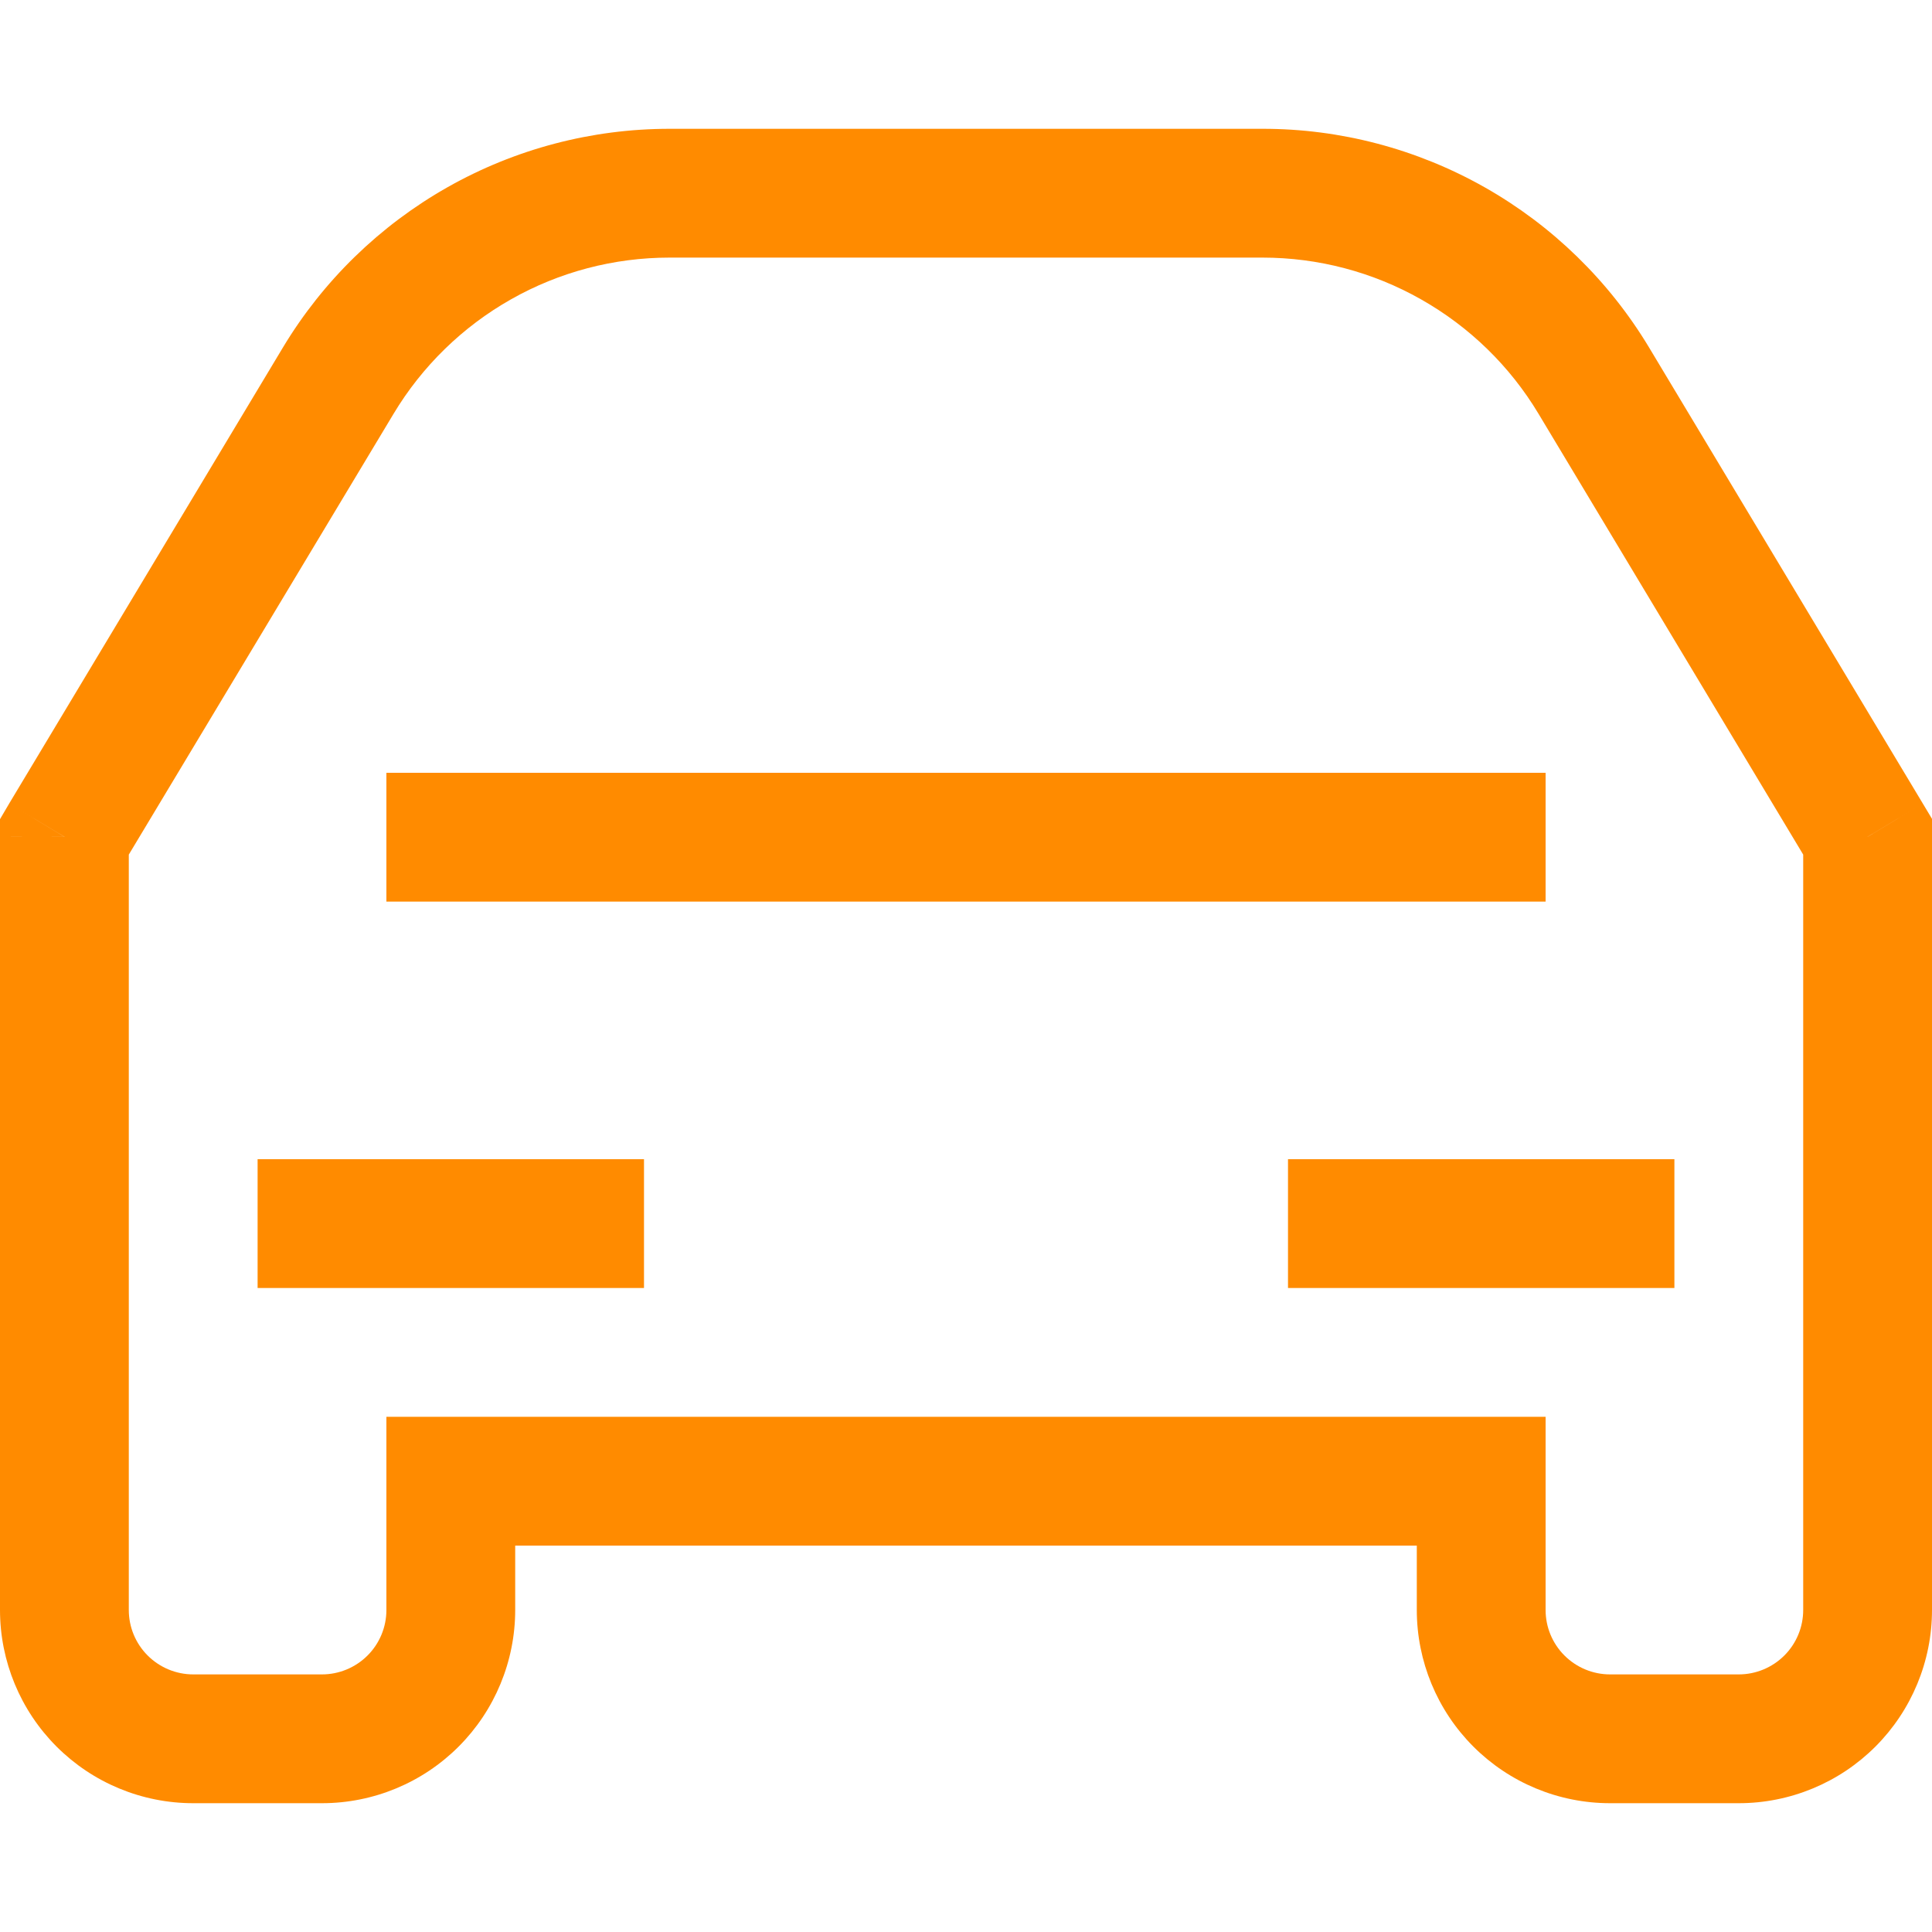
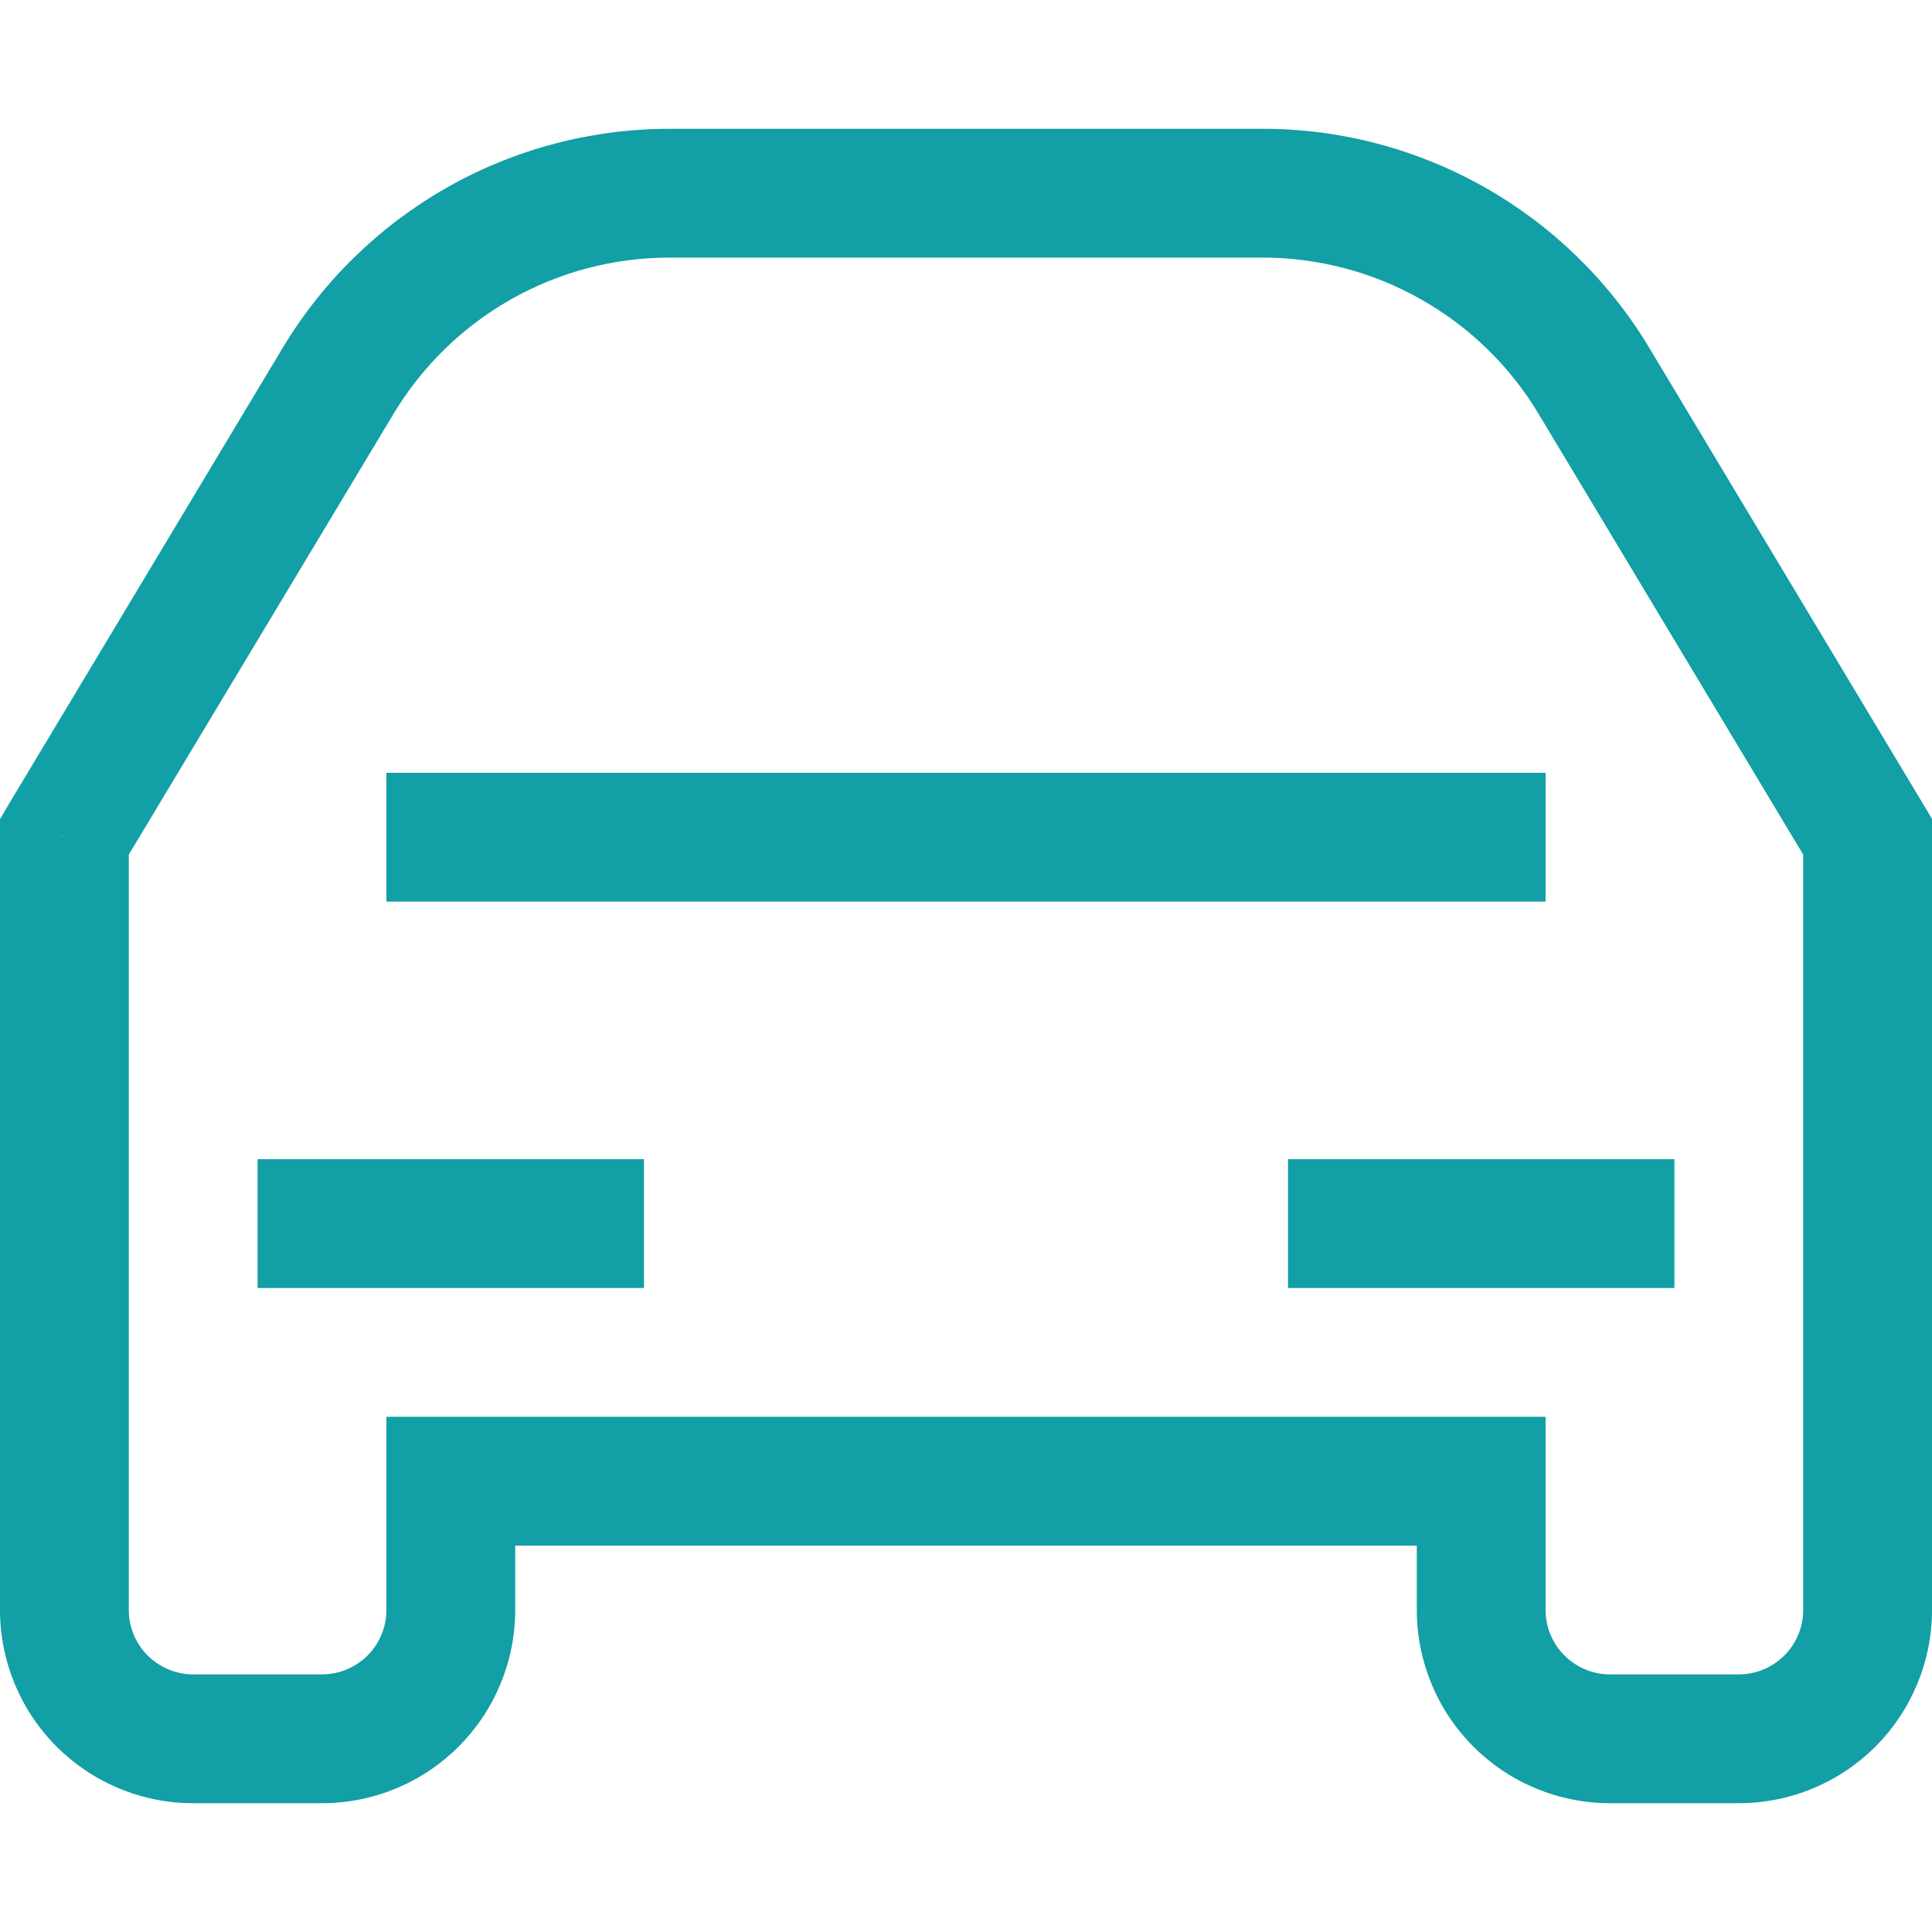
<svg xmlns="http://www.w3.org/2000/svg" width="24" height="24" viewBox="0 0 24 24" fill="none">
-   <path d="M23.2 10.395H24V10.172L23.886 9.982L23.2 10.395ZM0.8 10.395L0.114 9.982L0 10.176V10.396L0.8 10.395ZM5.6 18.4V17.6H4.8V18.4H5.6ZM18.4 18.4H19.2V17.6H18.4V18.4ZM22.4 10.395V20H24V10.395H22.4ZM1.486 10.806L4.888 5.142L3.515 4.316L0.114 9.982L1.486 10.806ZM8.317 3.2H15.683V1.6H8.317V3.2ZM19.112 5.14L22.514 10.806L23.886 9.982L20.485 4.316L19.112 5.14ZM4 20.8H2.4V22.4H4V20.8ZM4.8 18.4V20H6.4V18.4H4.8ZM21.6 20.8H20V22.4H21.6V20.8ZM19.2 20V18.4H17.6V20H19.2ZM18.4 17.6H5.6V19.2H18.4V17.6ZM1.6 20V10.395L0 10.396V20H1.6ZM20 20.8C19.788 20.8 19.584 20.715 19.434 20.565C19.284 20.415 19.2 20.212 19.2 20H17.6C17.6 20.636 17.853 21.247 18.303 21.697C18.753 22.147 19.363 22.4 20 22.4V20.8ZM4 22.4C4.637 22.4 5.247 22.147 5.697 21.697C6.147 21.247 6.4 20.636 6.4 20H4.8C4.8 20.212 4.716 20.415 4.566 20.565C4.416 20.715 4.212 20.8 4 20.8V22.4ZM2.4 20.8C2.188 20.8 1.984 20.715 1.834 20.565C1.684 20.415 1.6 20.212 1.6 20H0C0 20.636 0.253 21.247 0.703 21.697C1.153 22.147 1.763 22.4 2.4 22.4V20.8ZM15.683 3.2C16.374 3.2 17.052 3.378 17.653 3.719C18.254 4.059 18.757 4.548 19.112 5.14L20.485 4.316C19.987 3.488 19.283 2.802 18.442 2.326C17.6 1.85 16.65 1.599 15.683 1.6V3.2ZM4.888 5.142C5.243 4.55 5.746 4.059 6.347 3.719C6.948 3.378 7.626 3.2 8.317 3.2V1.6C7.35 1.6 6.4 1.85 5.559 2.326C4.718 2.802 4.013 3.488 3.515 4.316L4.888 5.142ZM22.4 20C22.4 20.212 22.316 20.415 22.166 20.565C22.016 20.715 21.812 20.8 21.6 20.8V22.4C22.236 22.4 22.847 22.147 23.297 21.697C23.747 21.247 24 20.636 24 20H22.4ZM3.2 16H8V14.4H3.2V16ZM20.8 14.4H16V16H20.8V14.4ZM4.8 11.2H19.2V9.6H4.8V11.2Z" fill="#FF8B00" />
+   <path d="M23.2 10.395H24V10.172L23.886 9.982L23.2 10.395ZM0.8 10.395L0.114 9.982L0 10.176V10.396L0.8 10.395ZM5.6 18.4V17.6H4.8V18.4H5.6ZM18.4 18.4H19.2V17.6H18.4V18.4ZM22.4 10.395V20H24V10.395H22.4ZM1.486 10.806L4.888 5.142L3.515 4.316L0.114 9.982L1.486 10.806ZM8.317 3.2H15.683V1.6H8.317V3.2ZM19.112 5.14L22.514 10.806L23.886 9.982L20.485 4.316L19.112 5.14ZM4 20.8H2.4V22.4H4V20.8ZM4.8 18.4V20H6.4V18.4H4.8ZM21.6 20.8H20V22.4H21.6V20.8ZM19.2 20V18.4H17.6V20H19.2ZM18.4 17.6H5.6V19.2H18.4V17.6ZM1.6 20V10.395L0 10.396V20H1.6ZM20 20.8C19.788 20.8 19.584 20.715 19.434 20.565C19.284 20.415 19.2 20.212 19.2 20H17.6C17.6 20.636 17.853 21.247 18.303 21.697C18.753 22.147 19.363 22.4 20 22.4V20.8ZM4 22.4C4.637 22.4 5.247 22.147 5.697 21.697C6.147 21.247 6.4 20.636 6.4 20H4.8C4.8 20.212 4.716 20.415 4.566 20.565C4.416 20.715 4.212 20.8 4 20.8V22.4ZM2.4 20.8C2.188 20.8 1.984 20.715 1.834 20.565C1.684 20.415 1.6 20.212 1.6 20H0C0 20.636 0.253 21.247 0.703 21.697C1.153 22.147 1.763 22.4 2.4 22.4V20.8ZM15.683 3.2C16.374 3.2 17.052 3.378 17.653 3.719C18.254 4.059 18.757 4.548 19.112 5.14L20.485 4.316C19.987 3.488 19.283 2.802 18.442 2.326C17.6 1.85 16.65 1.599 15.683 1.6V3.2ZM4.888 5.142C5.243 4.55 5.746 4.059 6.347 3.719C6.948 3.378 7.626 3.2 8.317 3.2V1.6C7.35 1.6 6.4 1.85 5.559 2.326C4.718 2.802 4.013 3.488 3.515 4.316L4.888 5.142ZM22.4 20C22.4 20.212 22.316 20.415 22.166 20.565C22.016 20.715 21.812 20.8 21.6 20.8V22.4C22.236 22.4 22.847 22.147 23.297 21.697C23.747 21.247 24 20.636 24 20H22.4ZM3.2 16H8V14.4H3.2V16ZM20.8 14.4H16V16H20.8V14.4ZM4.8 11.2H19.2V9.6H4.8V11.2Z" fill="#129fa5" />
</svg>
